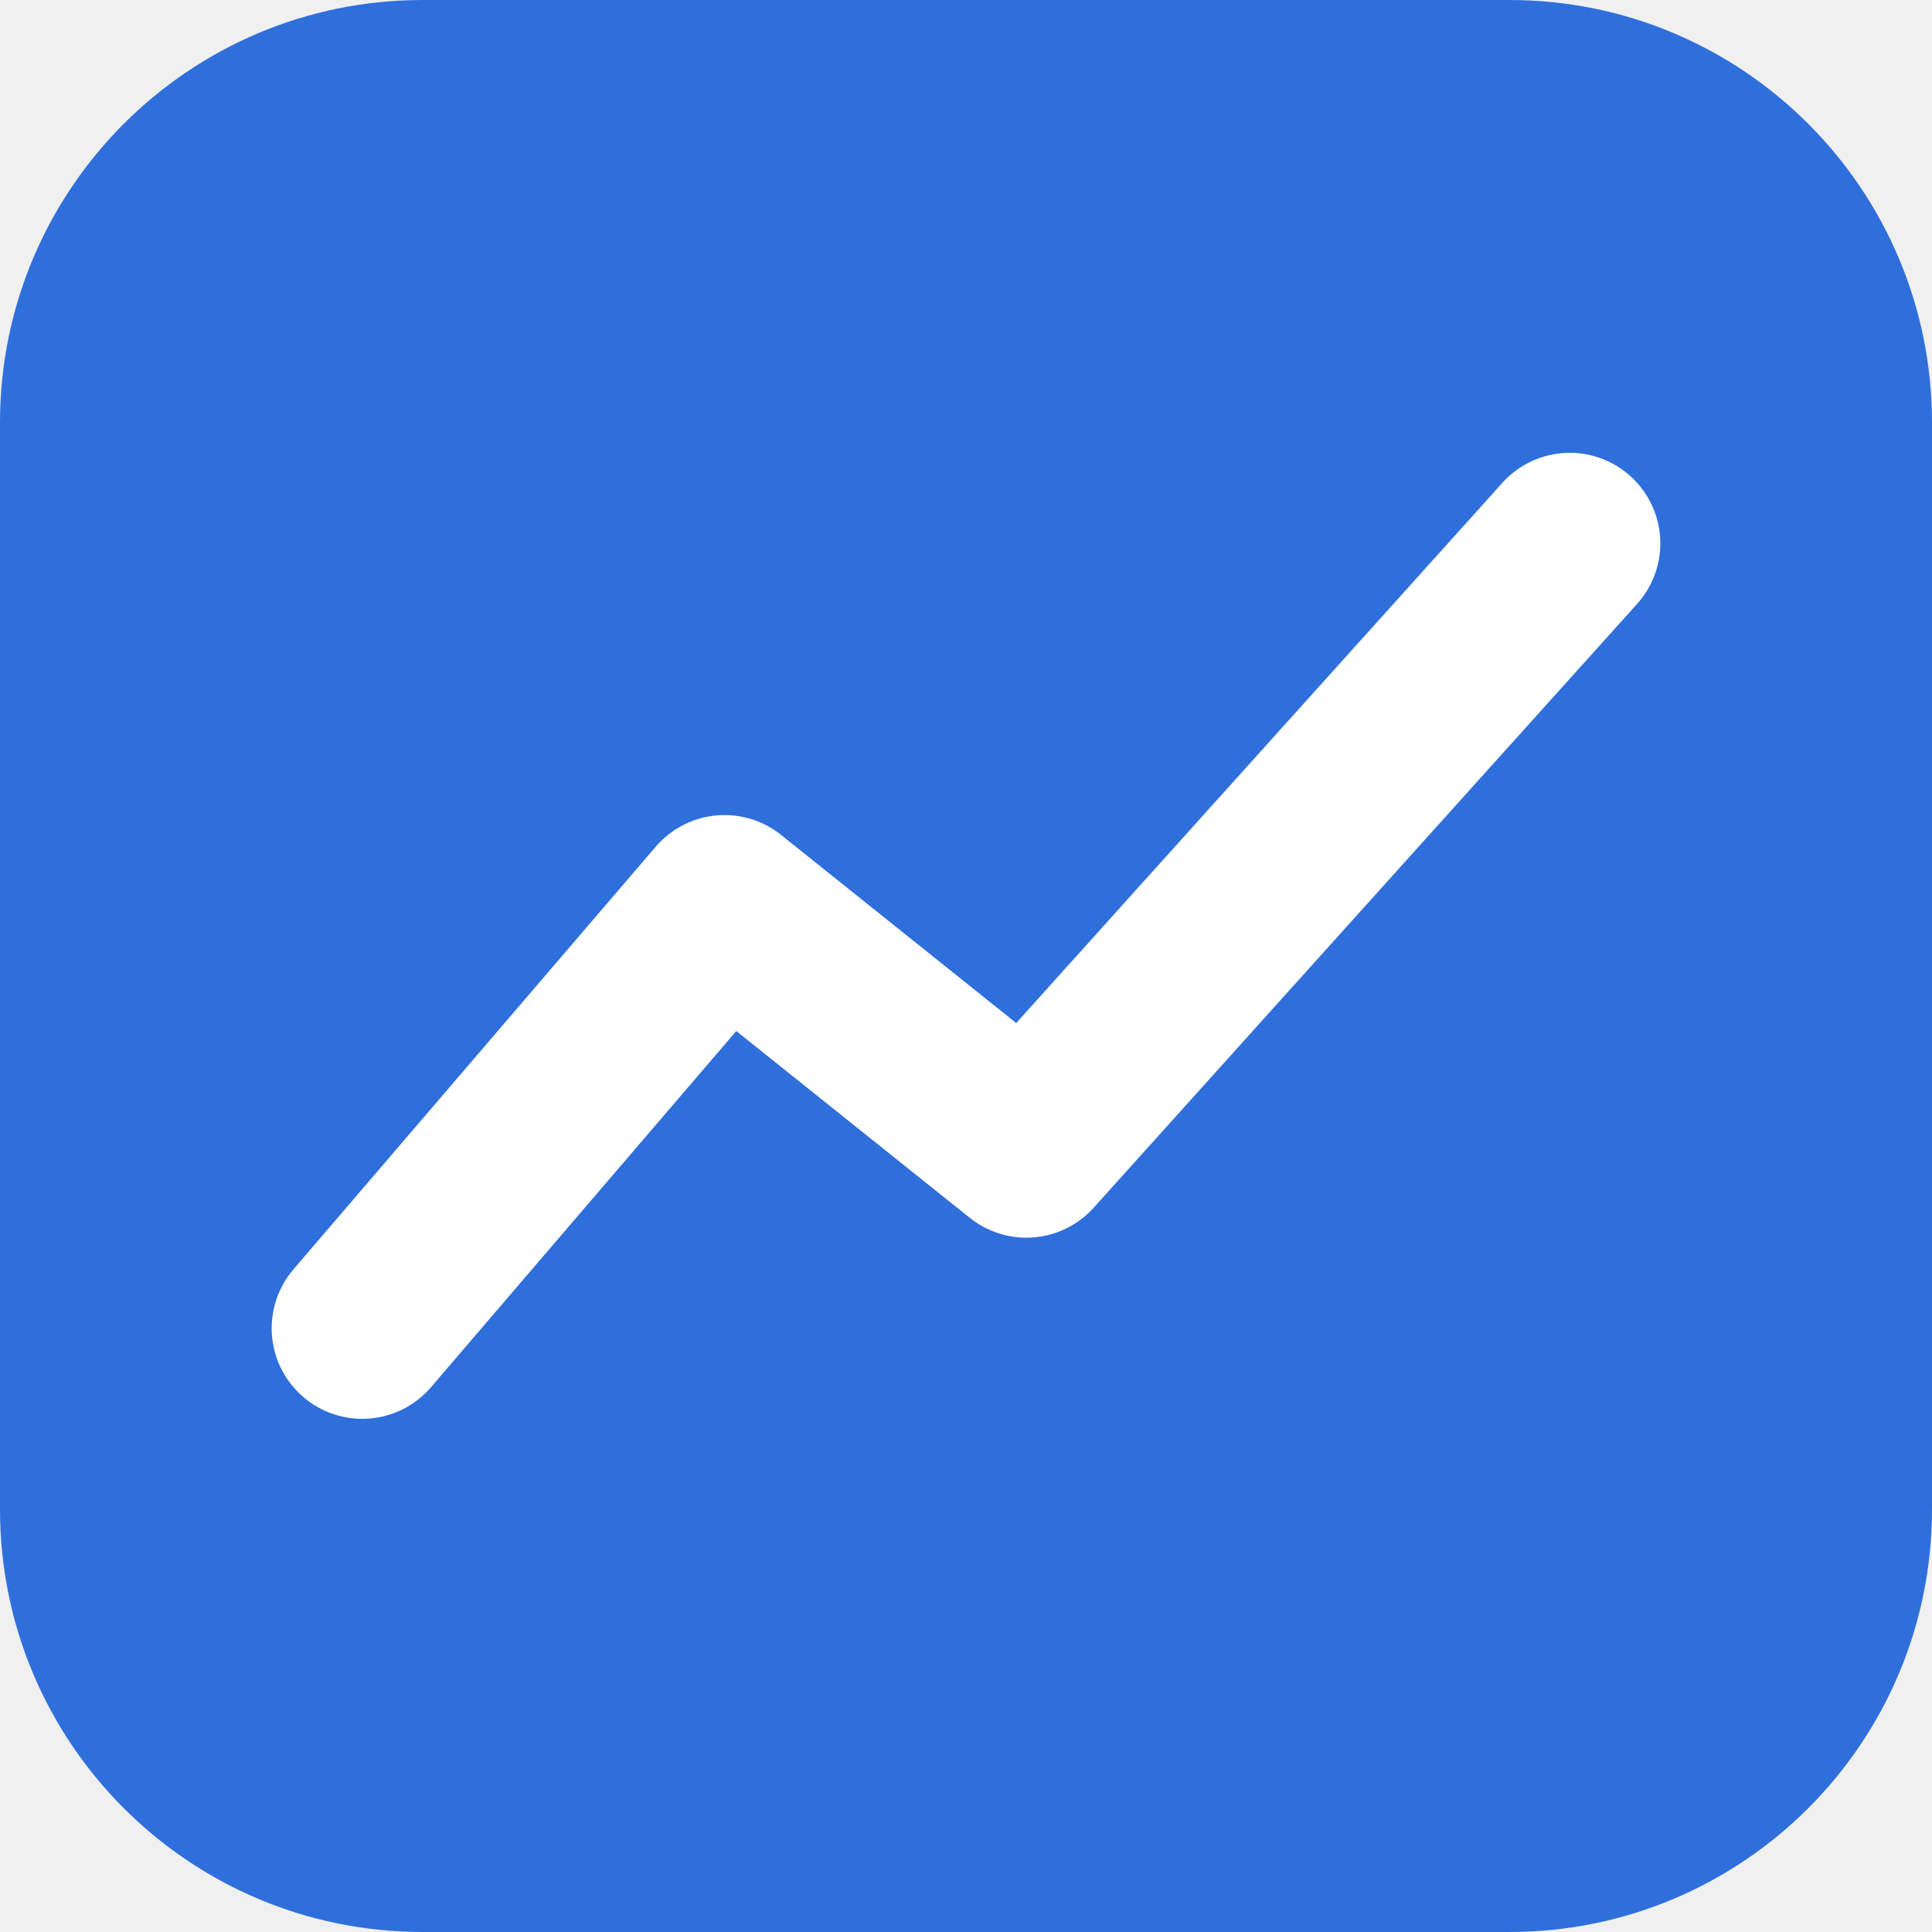
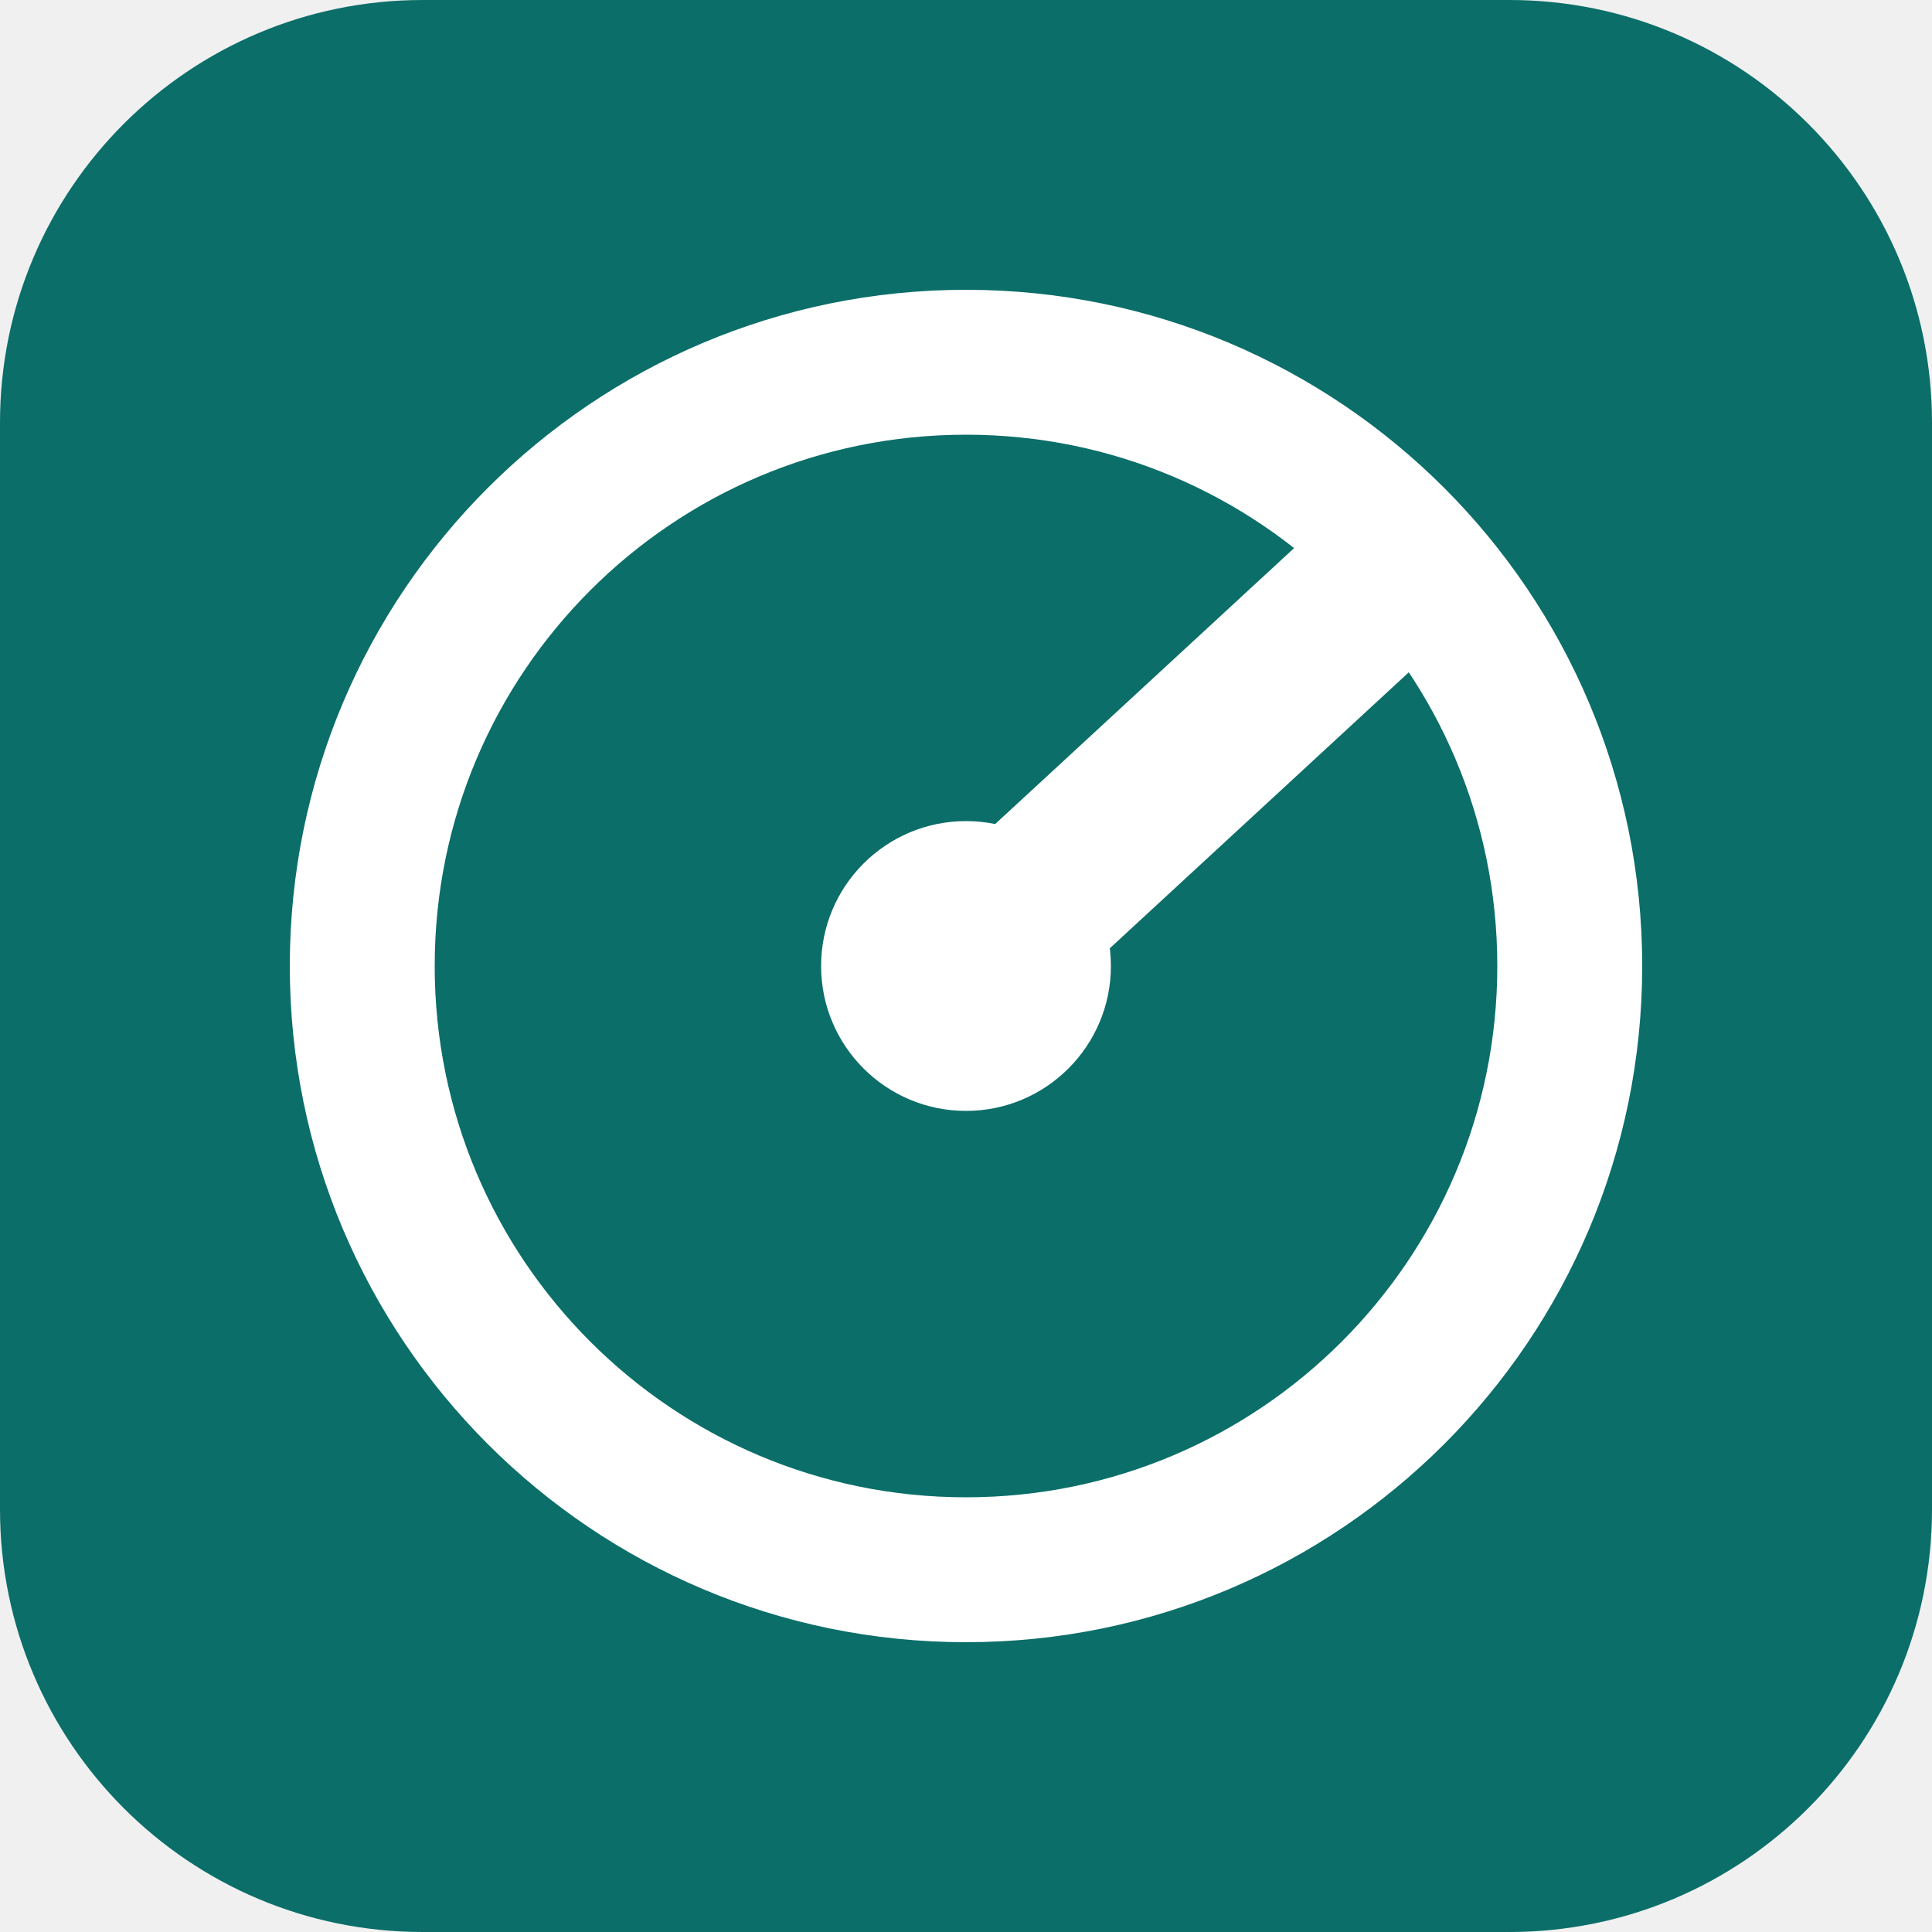
<svg xmlns="http://www.w3.org/2000/svg" viewBox="0 0 32 32">
-   <rect width="32" height="32" rx="7" fill="#2f6fdc" />
-   <path d="M6 22 L12 15 L17 19 L26 9" fill="none" stroke="#fff" stroke-width="3" stroke-linecap="round" stroke-linejoin="round" />
+   <rect width="32" height="32" rx="7" fill="#0b6e69" />
+   <circle cx="16" cy="16" r="10" fill="none" stroke="#fff" stroke-width="2.4" />
+   <path d="M16 16 L22.5 10" stroke="#fff" stroke-width="2.8" stroke-linecap="round" />
+   <circle cx="16" cy="16" r="2.4" fill="#fff" />
</svg>
